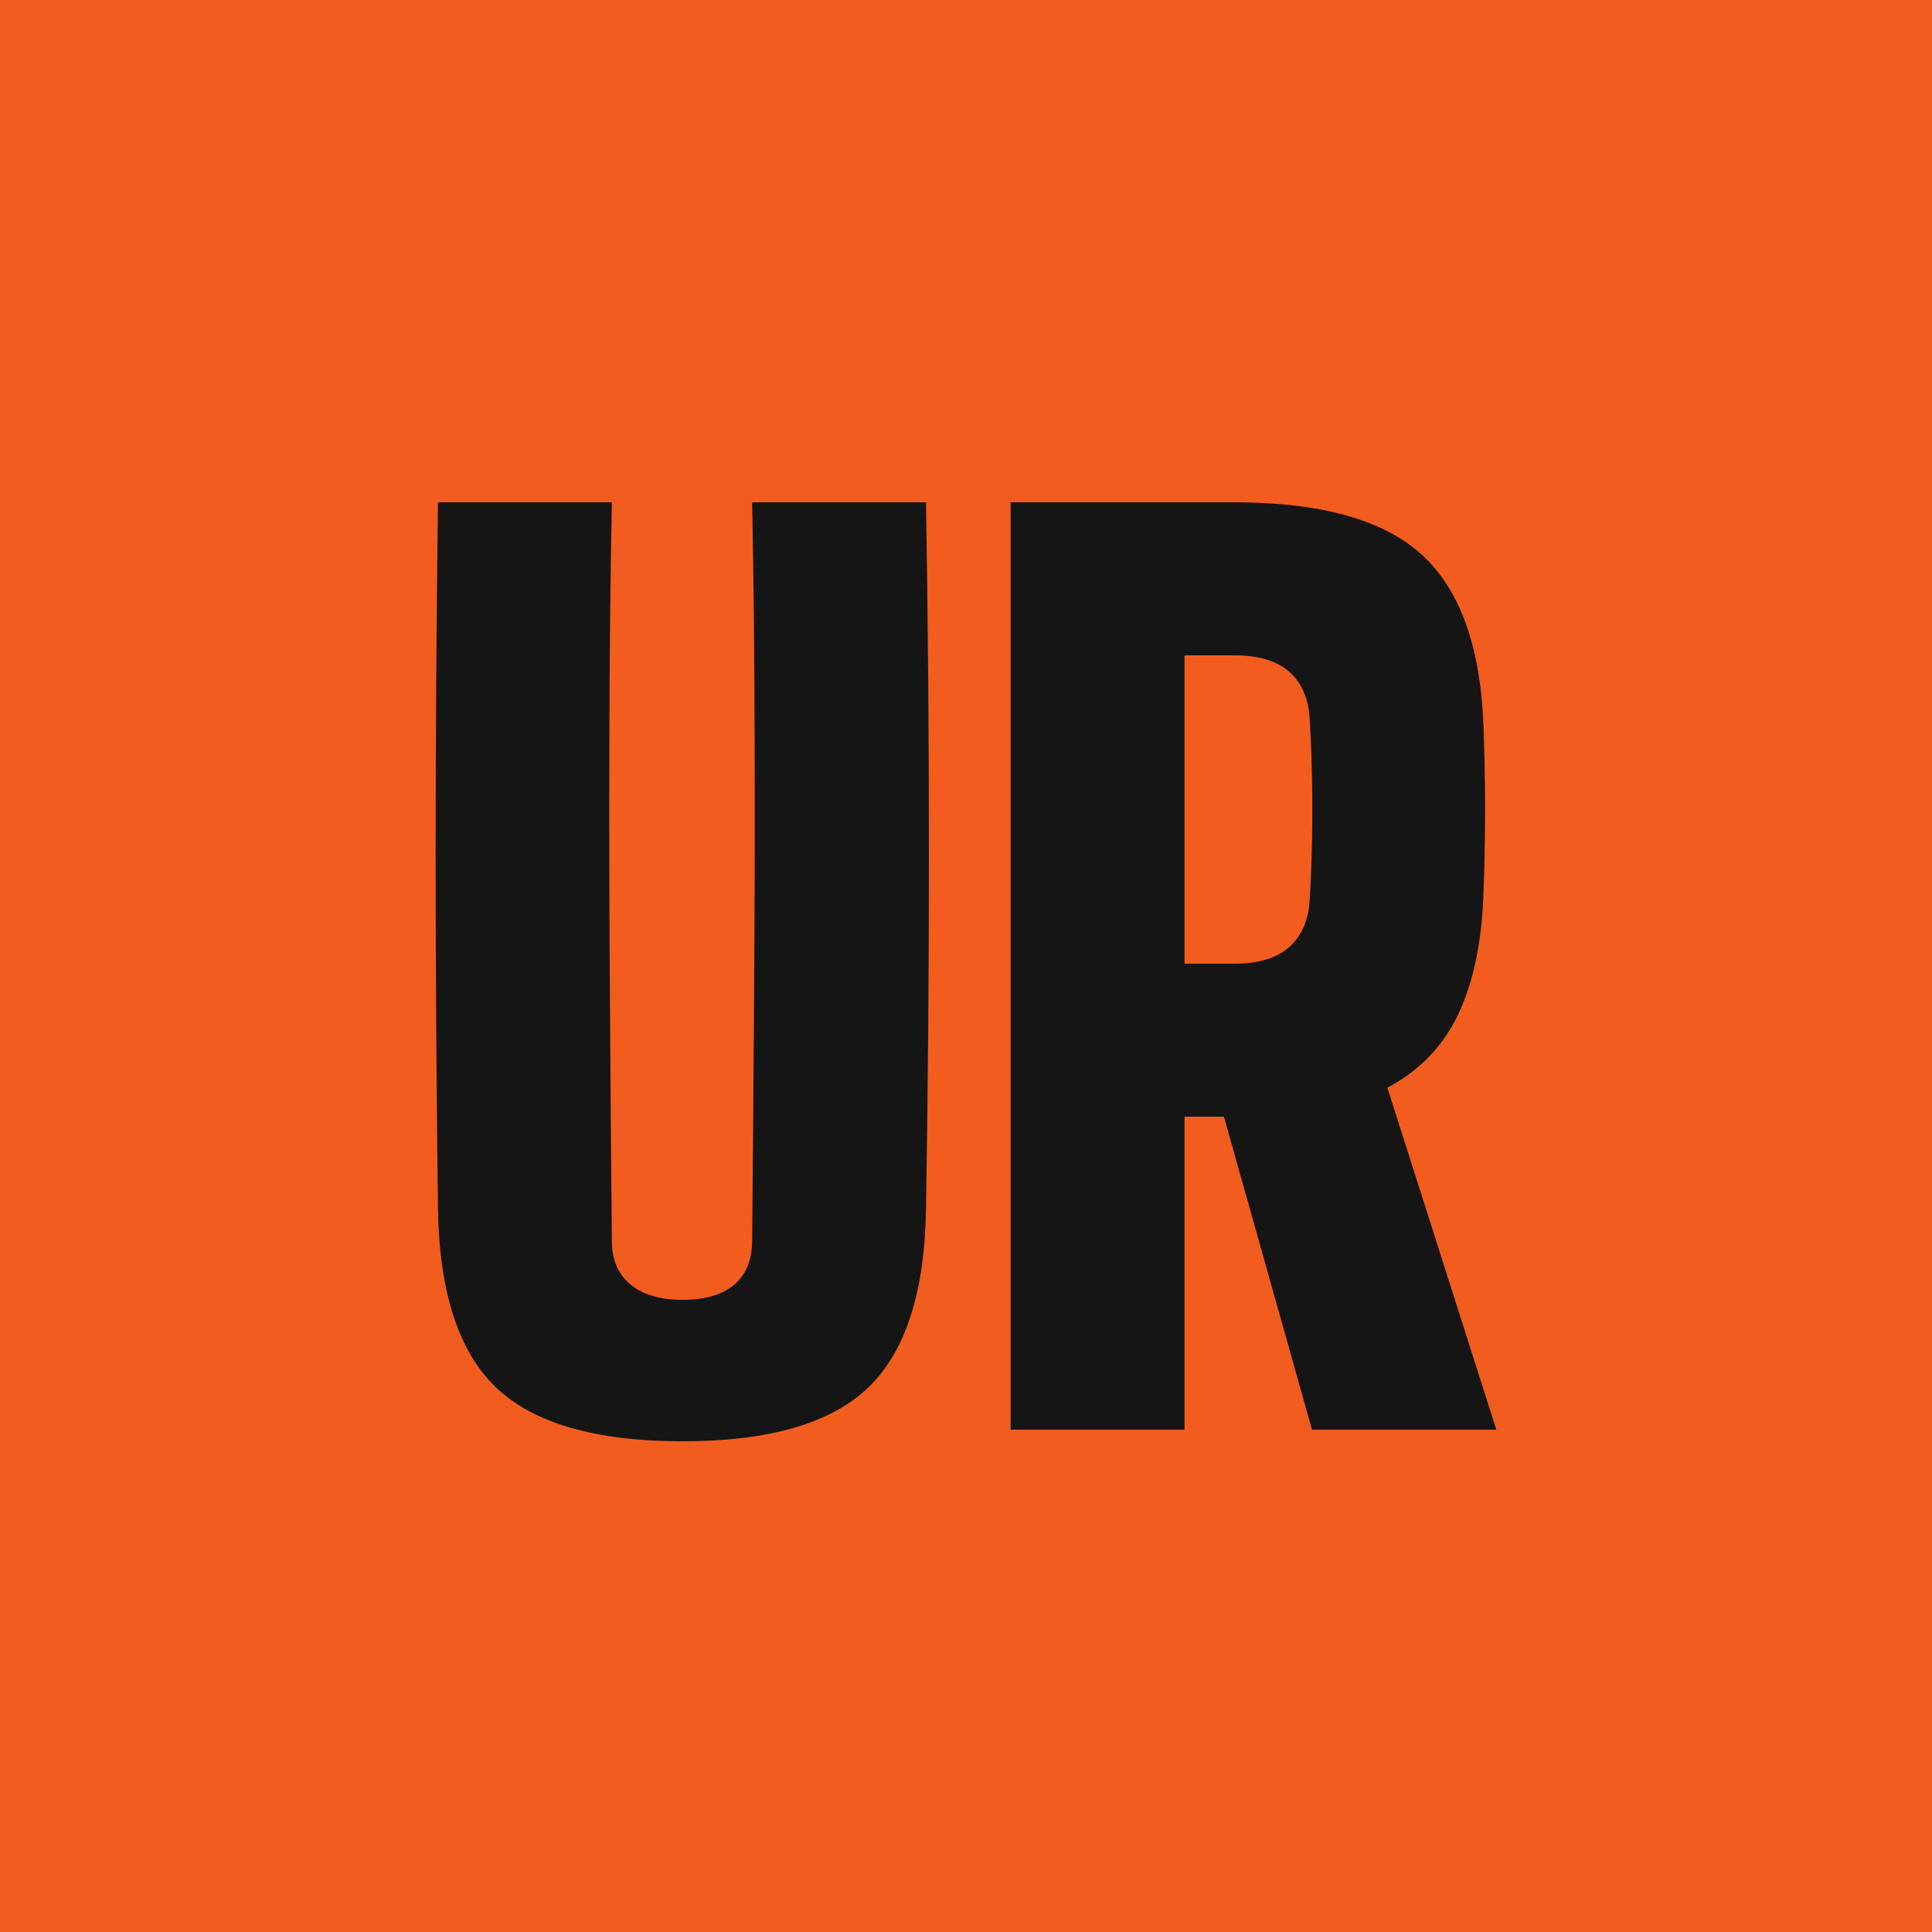
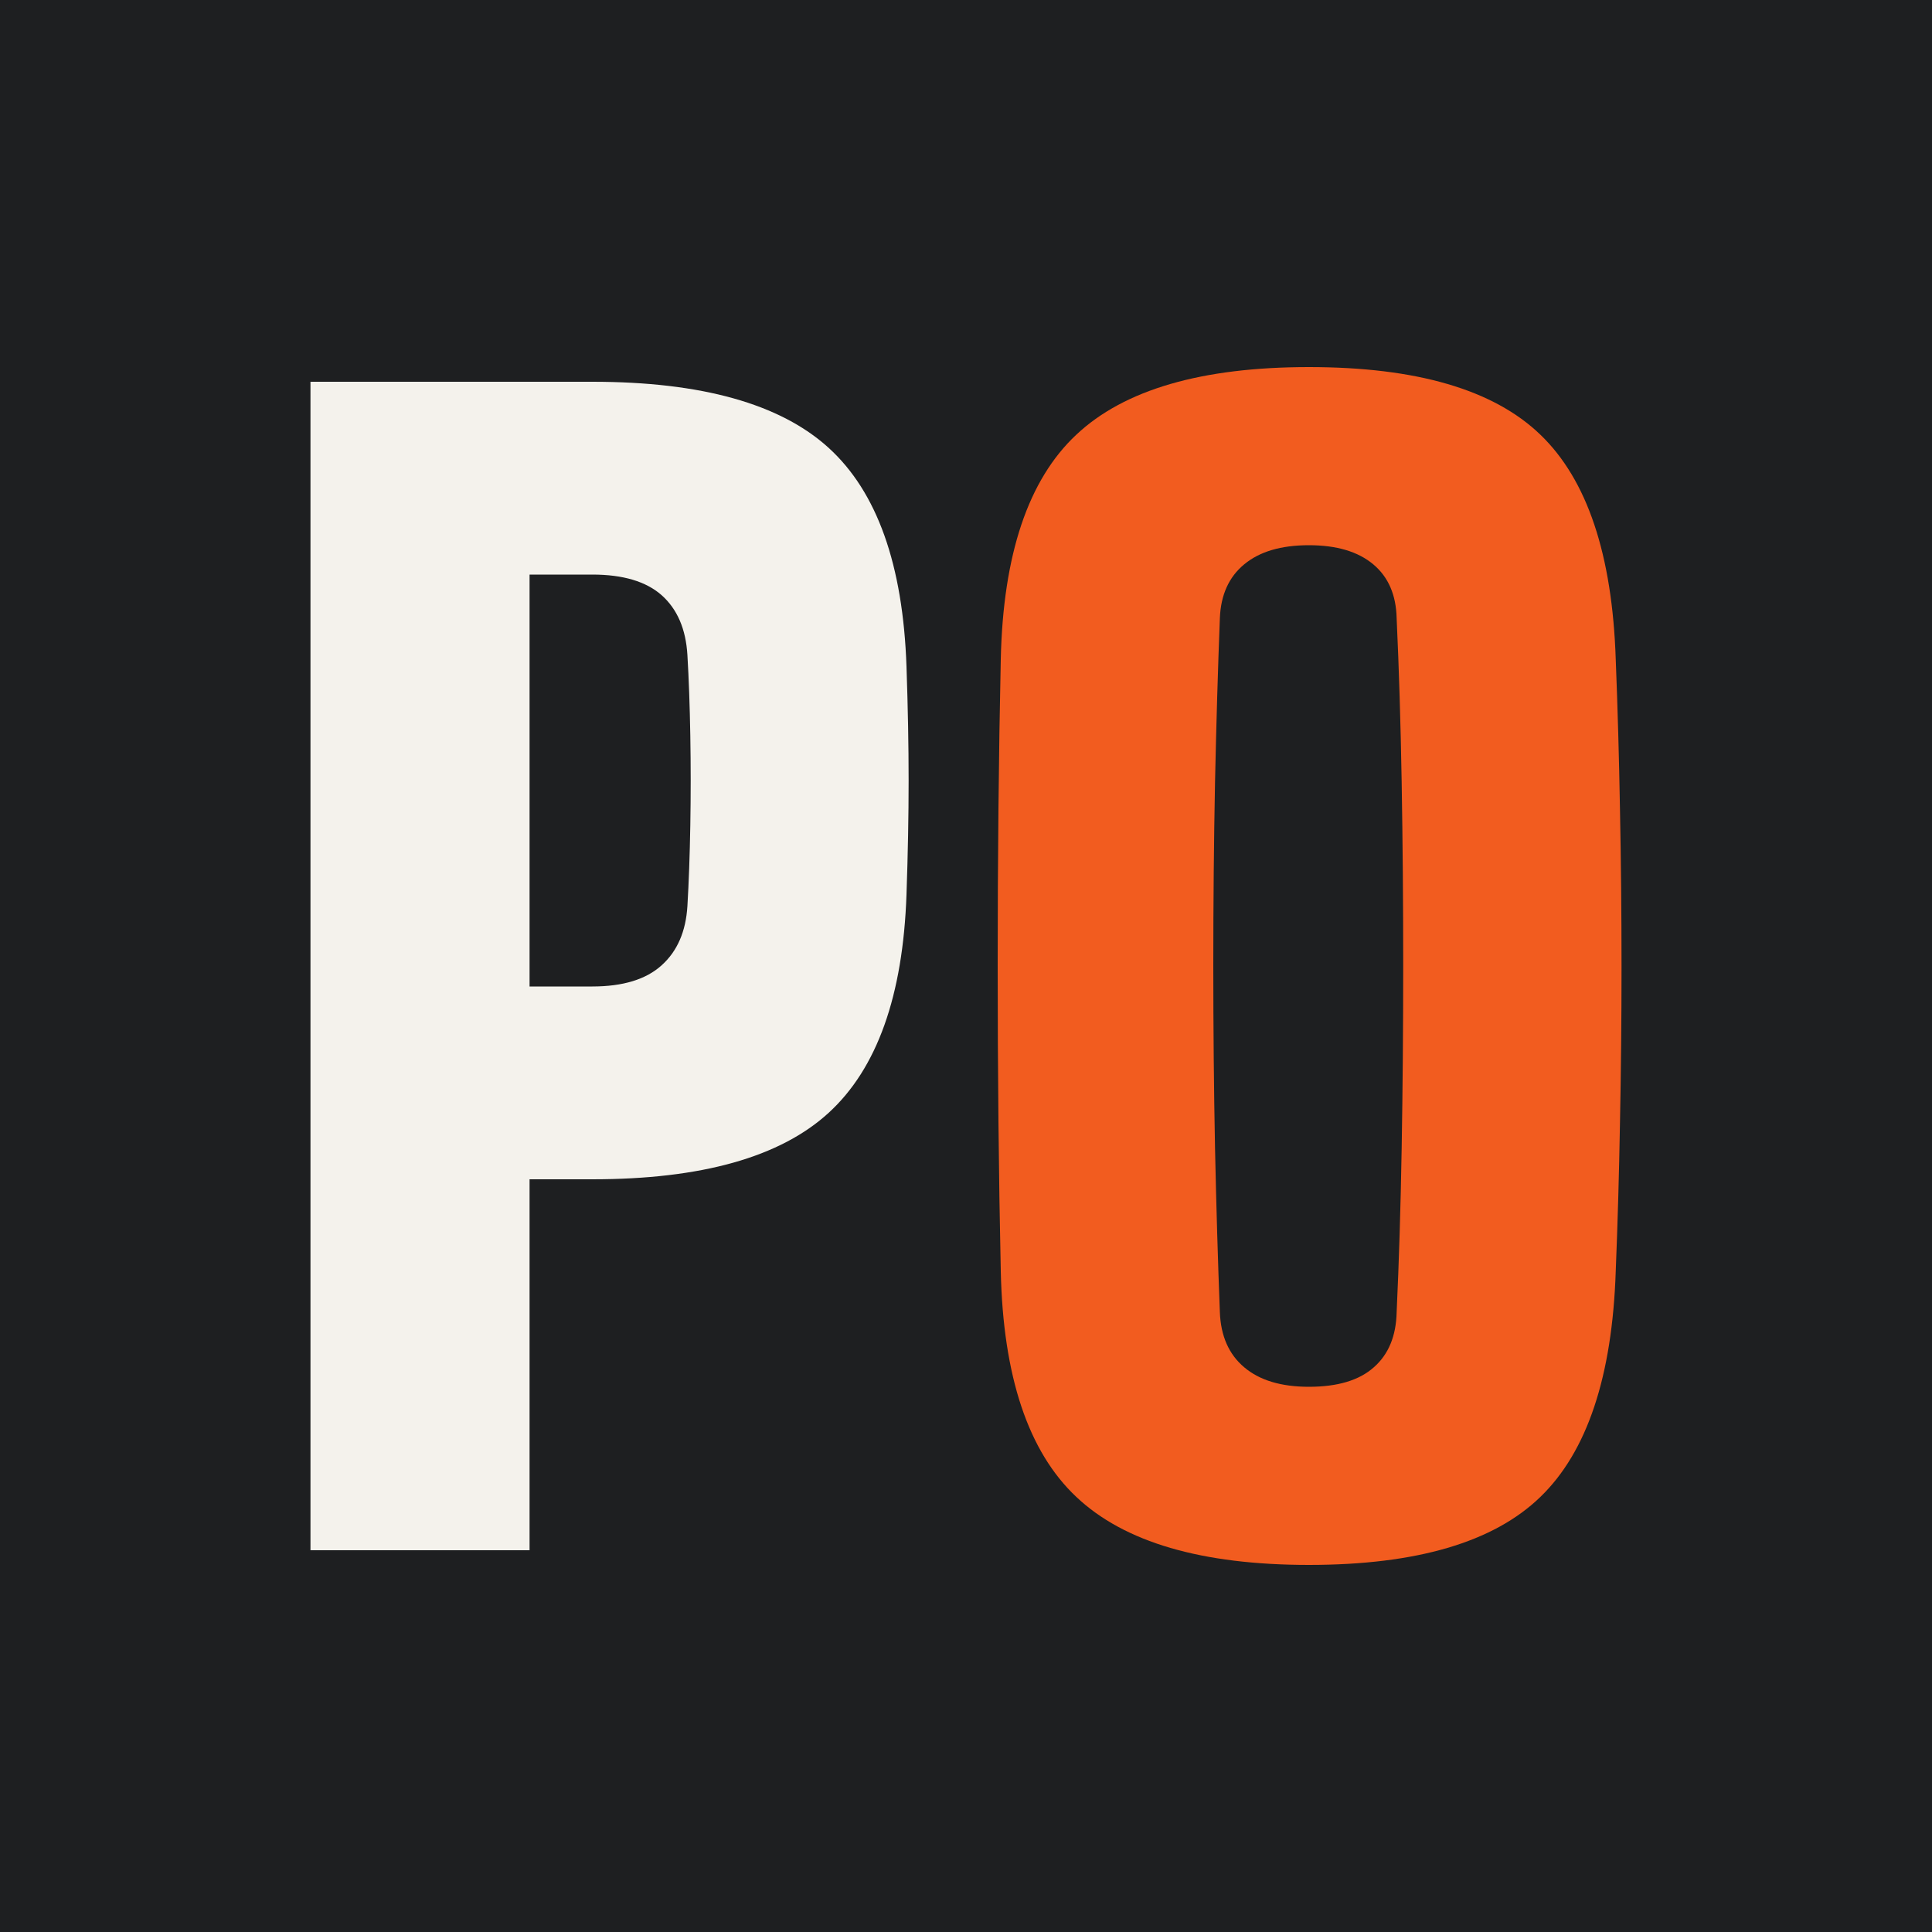
- <svg xmlns="http://www.w3.org/2000/svg" viewBox="0 0 100.00 100.00" width="100.00" height="100.00" role="img" aria-label="Urban Robotics">
-   <rect width="100" height="100" fill="#F25C1F" />
-   <path d="M35.33 74.6Q28.58 74.6 25.67 71.81Q22.76 69.02 22.67 62.54Q22.55 53.48 22.55 44.26Q22.55 35.03 22.67 26H31.67Q31.55 32.03 31.54 38.57Q31.52 45.11 31.57 51.65Q31.61 58.19 31.67 64.22Q31.67 65.69 32.63 66.48Q33.59 67.28 35.33 67.28Q37.1 67.28 38.02 66.48Q38.93 65.69 38.93 64.22Q38.99 58.19 39.03 51.65Q39.08 45.11 39.06 38.57Q39.05 32.03 38.93 26H47.93Q48.08 35.03 48.08 44.26Q48.08 53.48 47.93 62.54Q47.84 69.02 44.95 71.81Q42.05 74.6 35.33 74.6ZM52.31 74V26H63.89Q70.61 26 73.59 28.71Q76.58 31.43 76.79 37.7Q76.85 39.38 76.86 40.64Q76.88 41.9 76.86 43.16Q76.85 44.42 76.79 46.1Q76.67 50 75.48 52.49Q74.3 54.98 71.81 56.3L77.45 74H67.91L63.35 57.8H61.31V74ZM61.31 49.88H63.89Q65.78 49.88 66.74 49.01Q67.7 48.14 67.79 46.58Q67.88 45.11 67.91 43.5Q67.94 41.9 67.91 40.3Q67.88 38.69 67.79 37.22Q67.7 35.63 66.74 34.78Q65.78 33.92 63.89 33.92H61.31Z" fill="#151515" />
+ <svg xmlns="http://www.w3.org/2000/svg" viewBox="0 0 100 100" width="100" height="100" role="img" aria-label="Porter">
+   <rect width="100" height="100" fill="#1E1F21" />
+   <path fill="#F4F2EC" d="M16.07 80.24V19.76H30.66Q39.13 19.76 42.89 23.18Q46.65 26.6 46.92 34.5Q47.03 37.68 47.03 40.4Q47.03 43.12 46.92 46.3Q46.65 54.16 42.89 57.6Q39.13 61.04 30.66 61.04H27.41V80.24ZM27.41 51.06H30.66Q33.04 51.06 34.25 49.96Q35.46 48.87 35.58 46.9Q35.69 45.05 35.73 42.72Q35.77 40.4 35.73 38.07Q35.69 35.75 35.58 33.9Q35.46 31.89 34.25 30.81Q33.04 29.74 30.66 29.74H27.41Z" />
+   <path fill="#F25C1F" d="M67.75 81Q59.43 81 55.71 77.48Q51.98 73.97 51.8 65.8Q51.72 62.1 51.68 58.09Q51.64 54.08 51.64 49.96Q51.64 45.84 51.68 41.83Q51.72 37.83 51.8 34.12Q51.98 25.99 55.71 22.5Q59.43 19 67.75 19Q76.1 19 79.73 22.5Q83.36 25.99 83.63 34.12Q83.78 37.9 83.85 41.91Q83.93 45.92 83.93 50.02Q83.93 54.12 83.85 58.11Q83.78 62.1 83.63 65.8Q83.36 73.97 79.73 77.48Q76.1 81 67.75 81ZM67.75 71.78Q69.98 71.78 71.11 70.77Q72.25 69.77 72.29 67.92Q72.47 64.06 72.55 59.45Q72.63 54.84 72.63 49.96Q72.63 45.09 72.55 40.47Q72.47 35.86 72.29 32Q72.25 30.19 71.08 29.21Q69.9 28.22 67.75 28.22Q65.59 28.22 64.4 29.21Q63.21 30.19 63.14 32Q62.99 35.86 62.89 40.47Q62.8 45.09 62.8 49.96Q62.8 54.84 62.89 59.45Q62.99 64.06 63.14 67.92Q63.21 69.77 64.4 70.77Q65.59 71.78 67.75 71.78Z" />
</svg>
